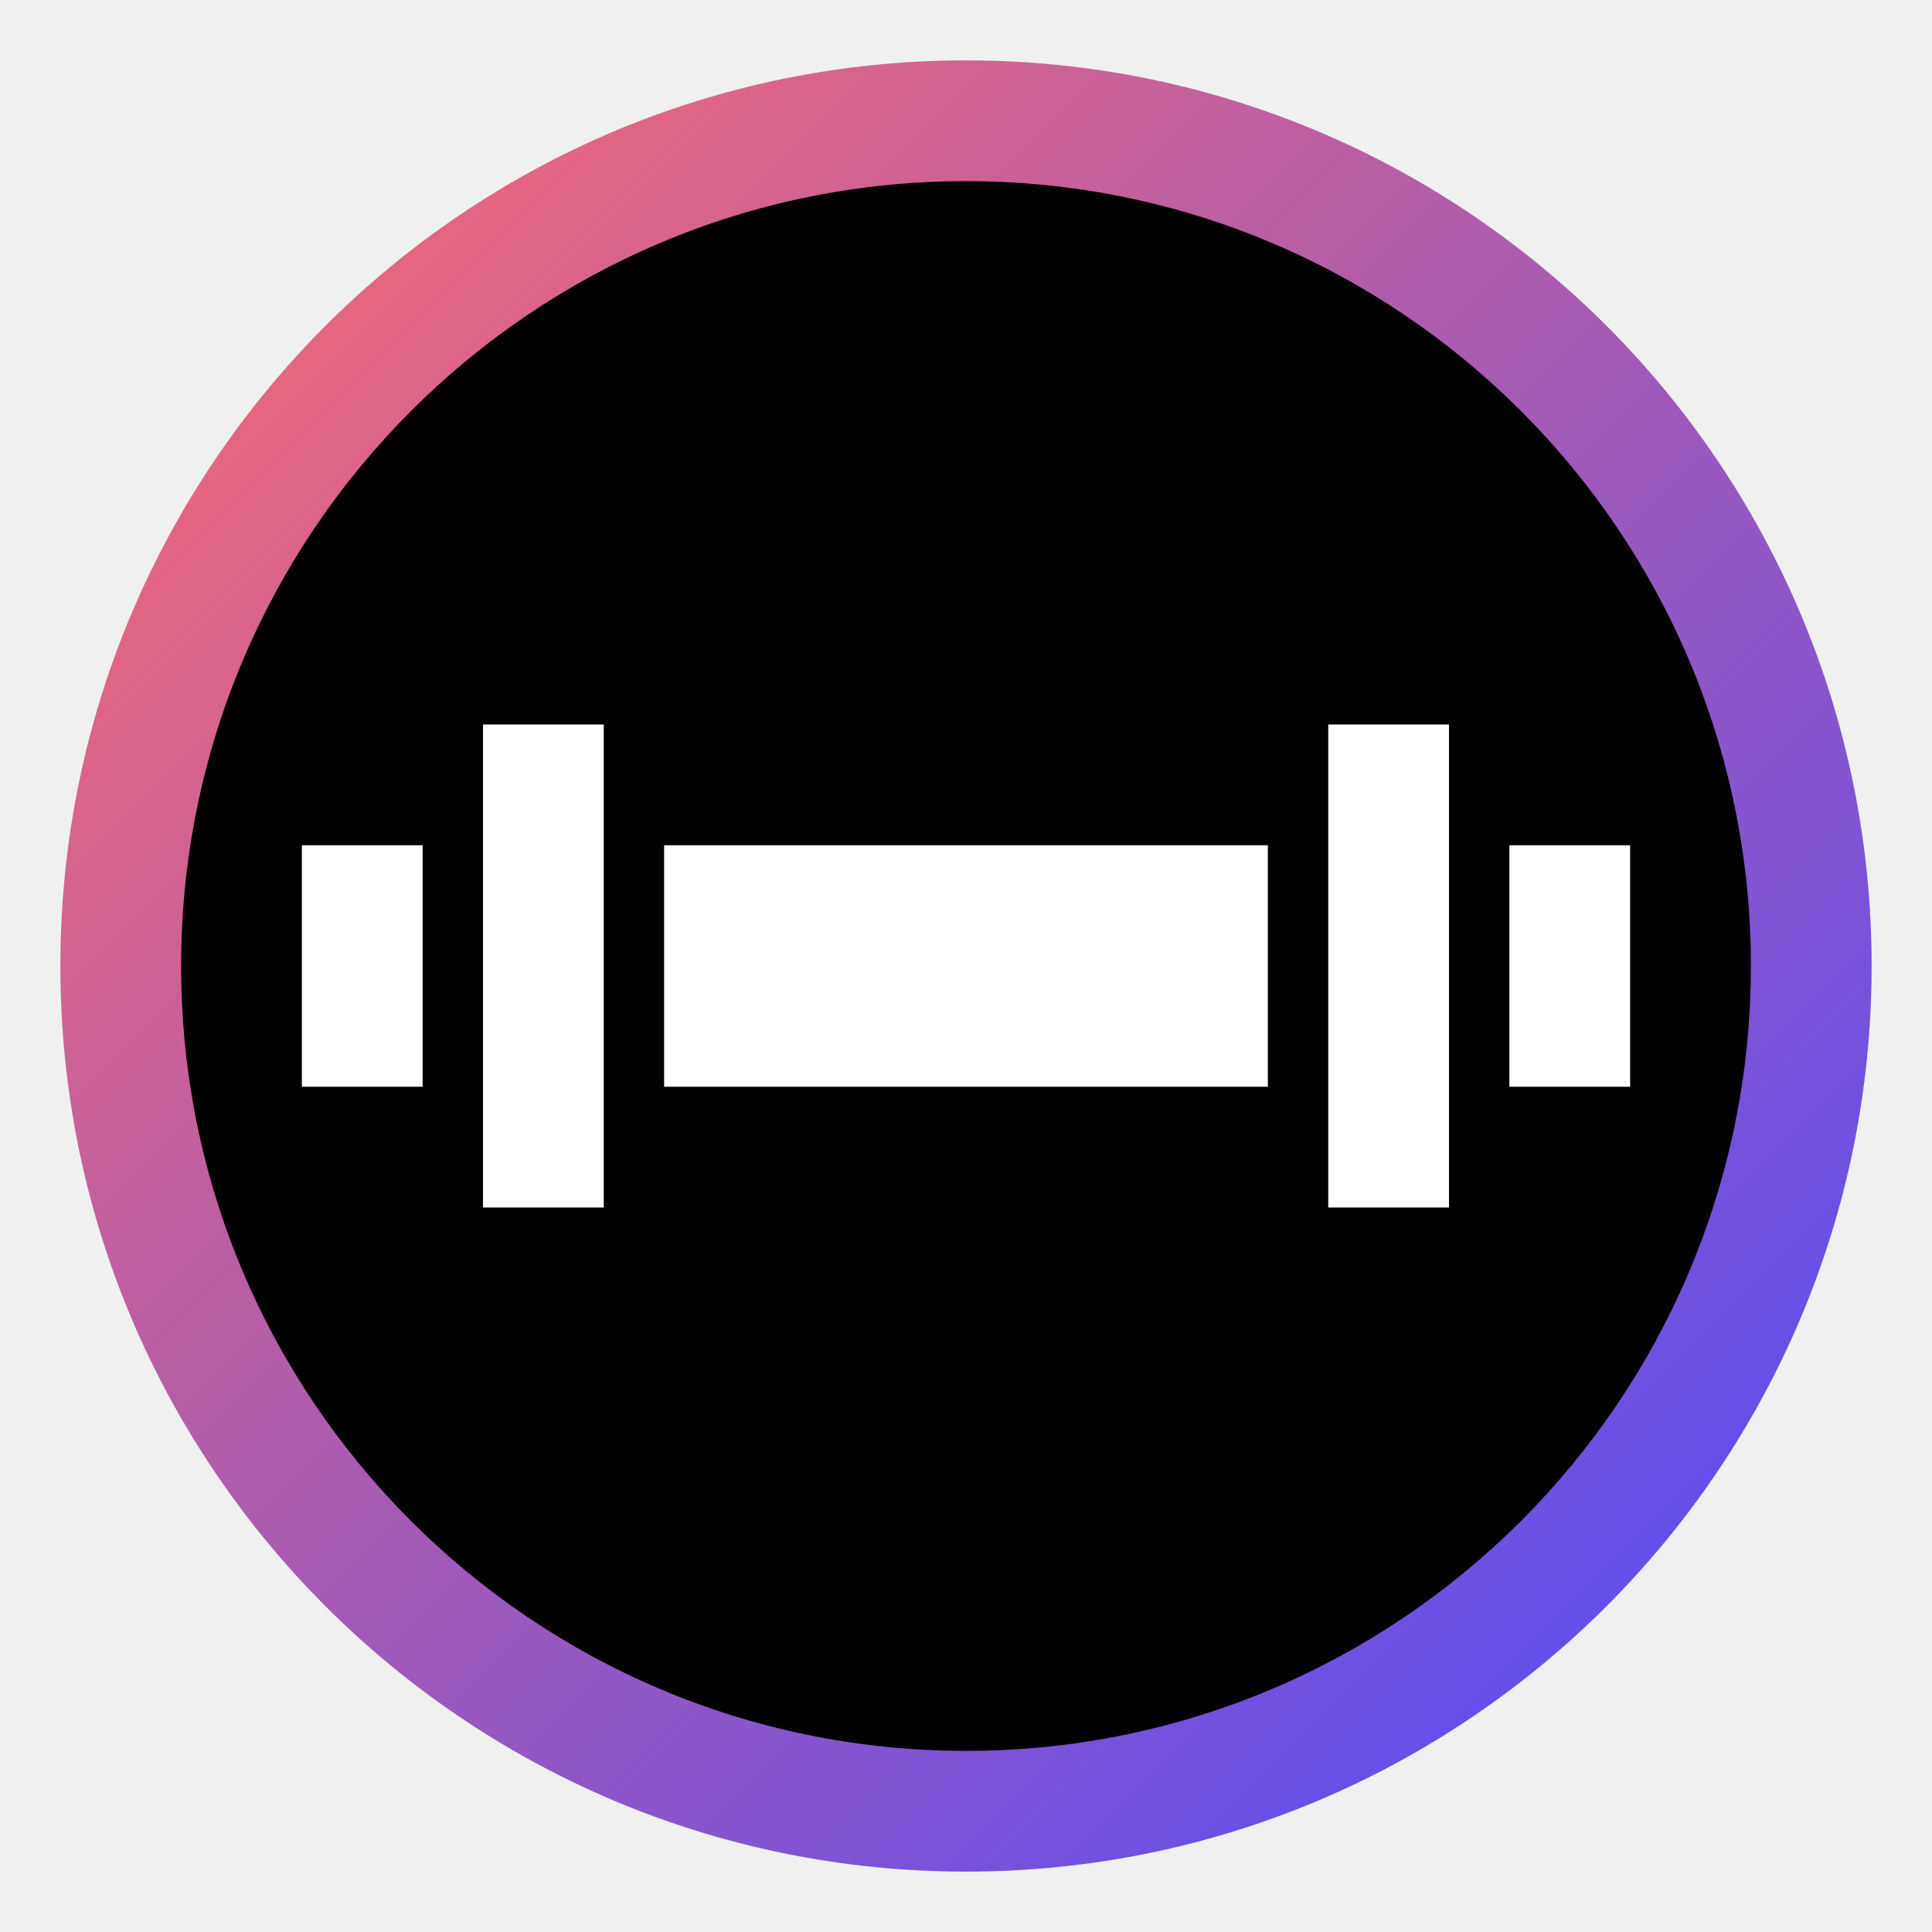
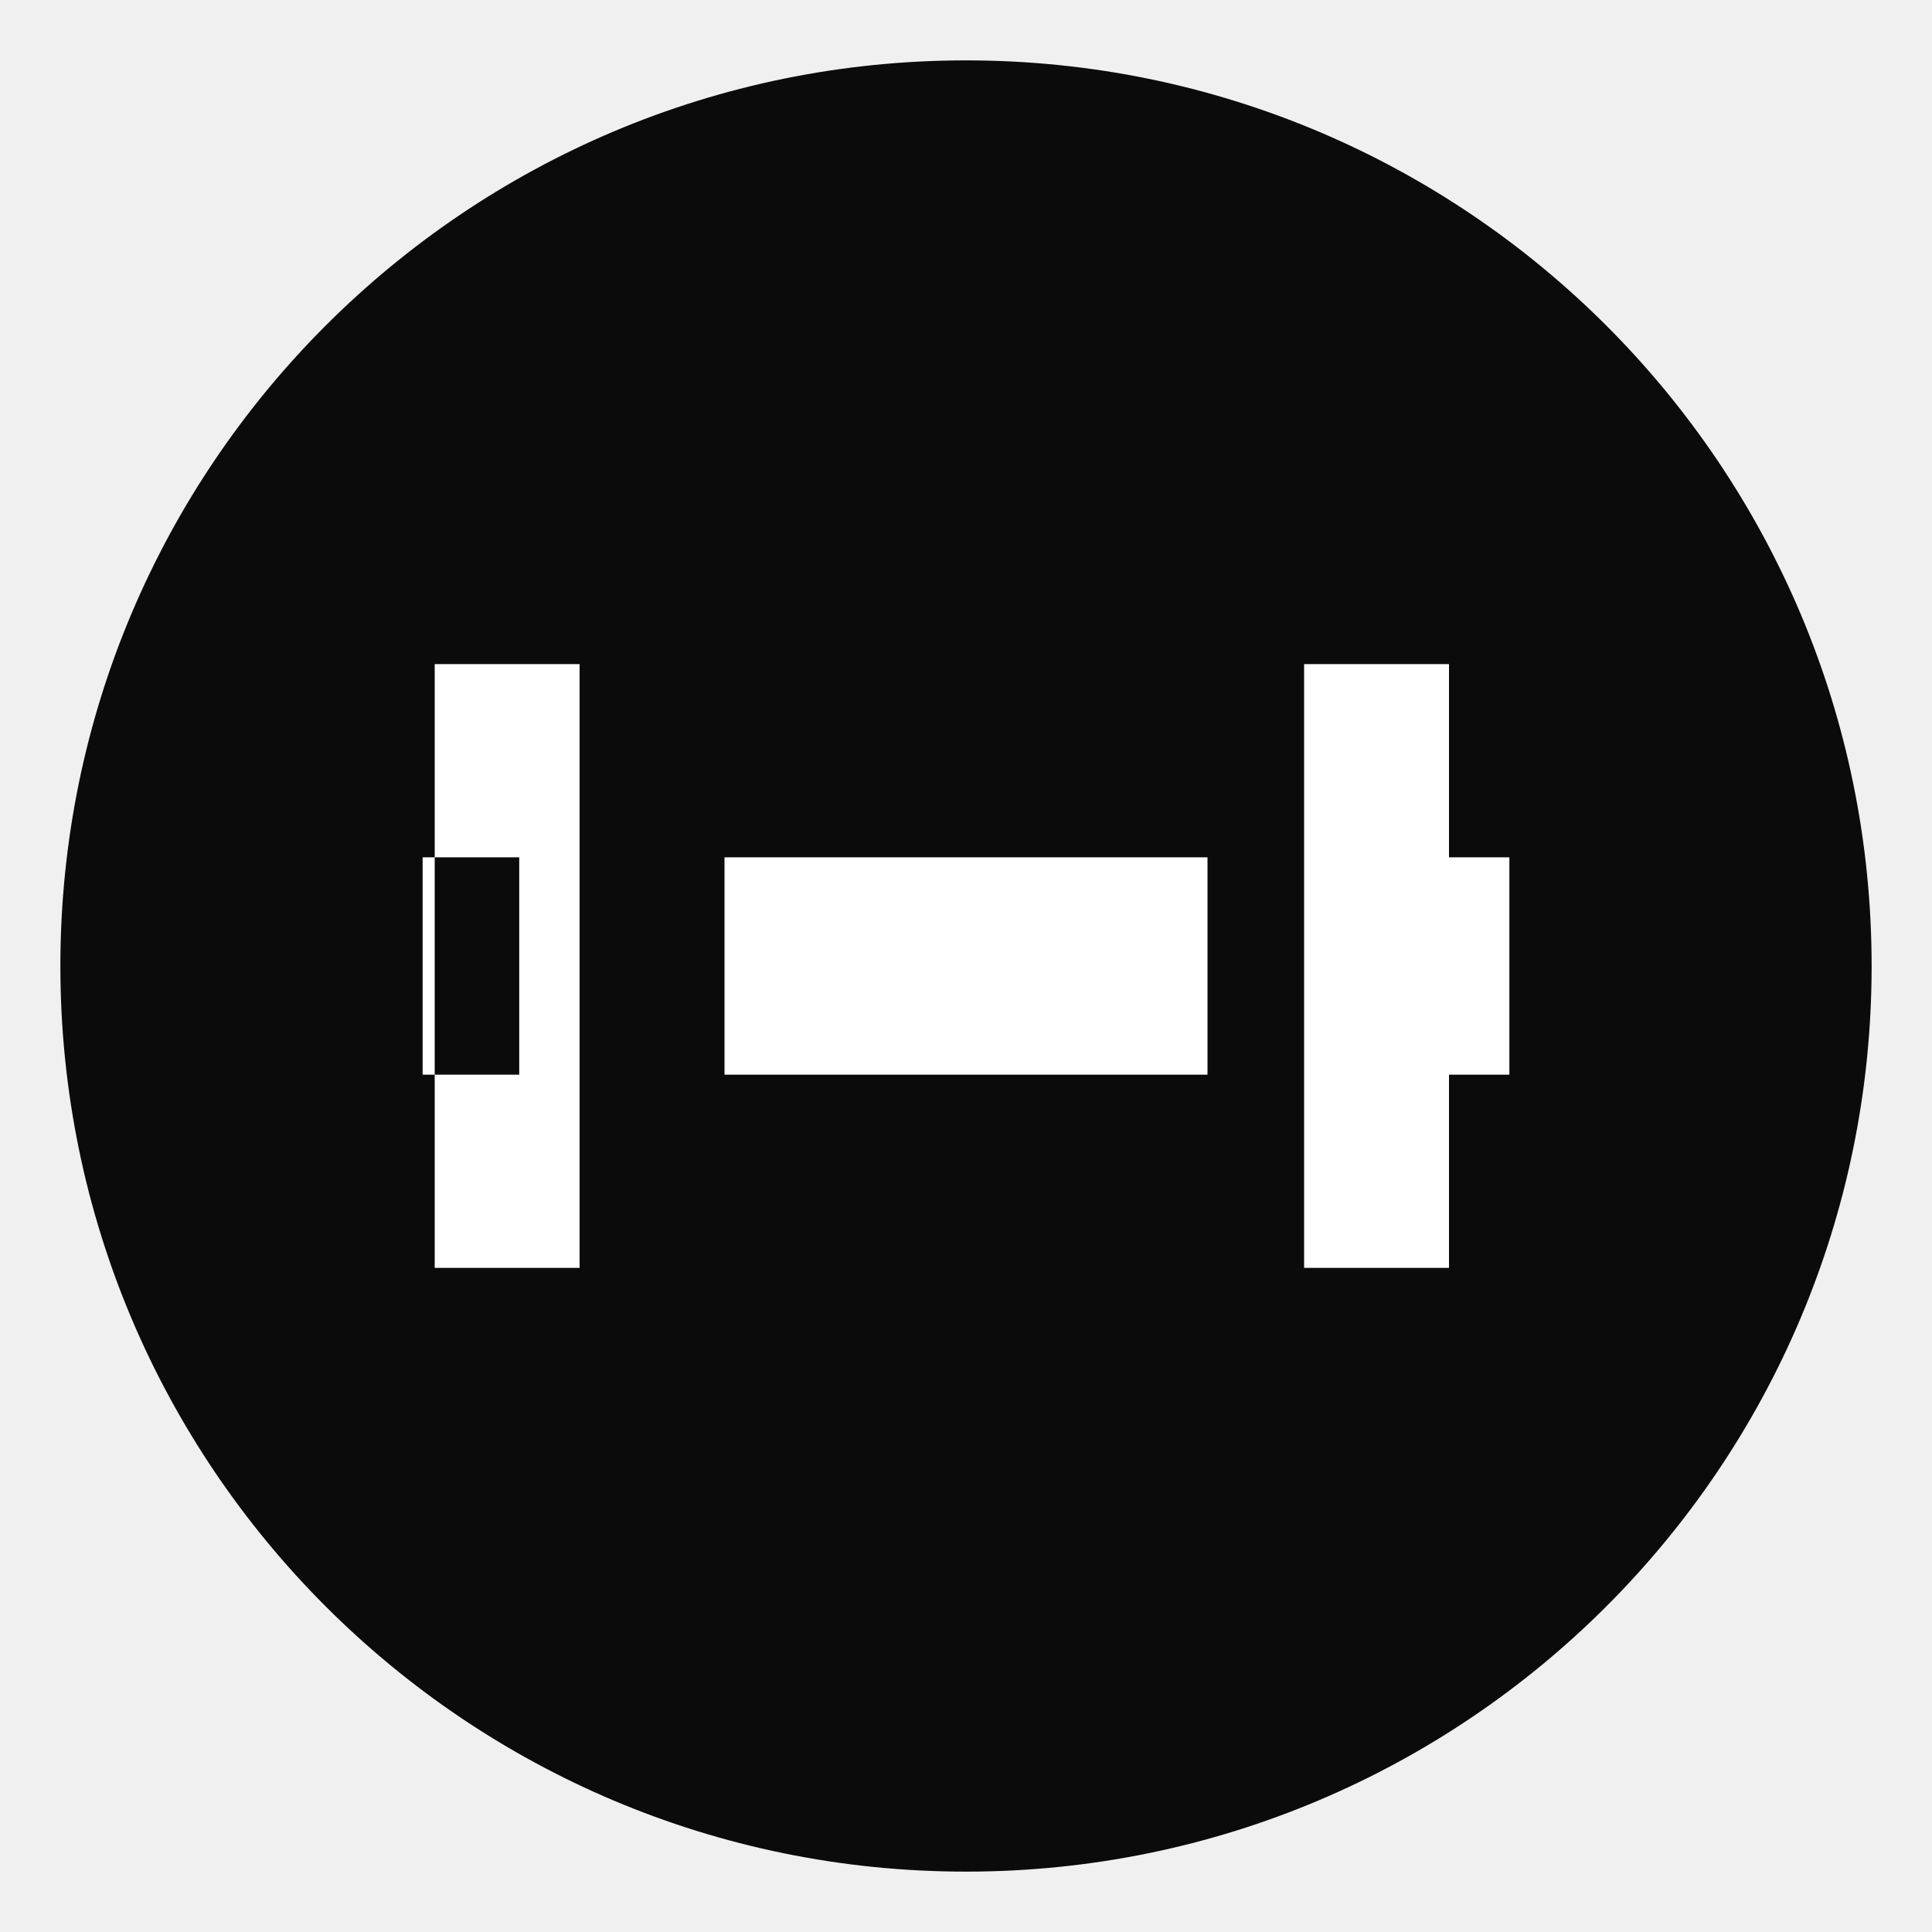
<svg xmlns="http://www.w3.org/2000/svg" width="32" height="32" viewBox="0 0 32 32" fill="none">
-   <defs>
-     <linearGradient id="gradient" x1="0%" y1="0%" x2="100%" y2="100%">
-       <stop offset="0%" stop-color="#FF6B6B" />
-       <stop offset="100%" stop-color="#4A4AFF" />
-     </linearGradient>
-   </defs>
-   <circle cx="16" cy="16" r="15" fill="url(#gradient)" />
-   <circle cx="16" cy="16" r="13" fill="#000000" />
-   <path d="M8 12H10V20H8V12Z" fill="white" />
-   <path d="M22 12H24V20H22V12Z" fill="white" />
-   <path d="M11 14H21V18H11V14Z" fill="white" />
-   <path d="M7 14H5V18H7V14Z" fill="white" />
-   <path d="M27 14H25V18H27V14Z" fill="white" />
+   <circle cx="16" cy="16" r="15" fill="#0B0B0B" />
+   <path d="M7.2 11h2.4v10H7.2V11Zm4.8 3.2h8v3.6h-8v-3.6Zm9.6-3.2h2.4v10h-2.4V11Zm-12 3.2H7v3.6h1.6v-3.6Zm14.8 0H25v3.6h-1.6v-3.6Z" fill="white" />
</svg>
